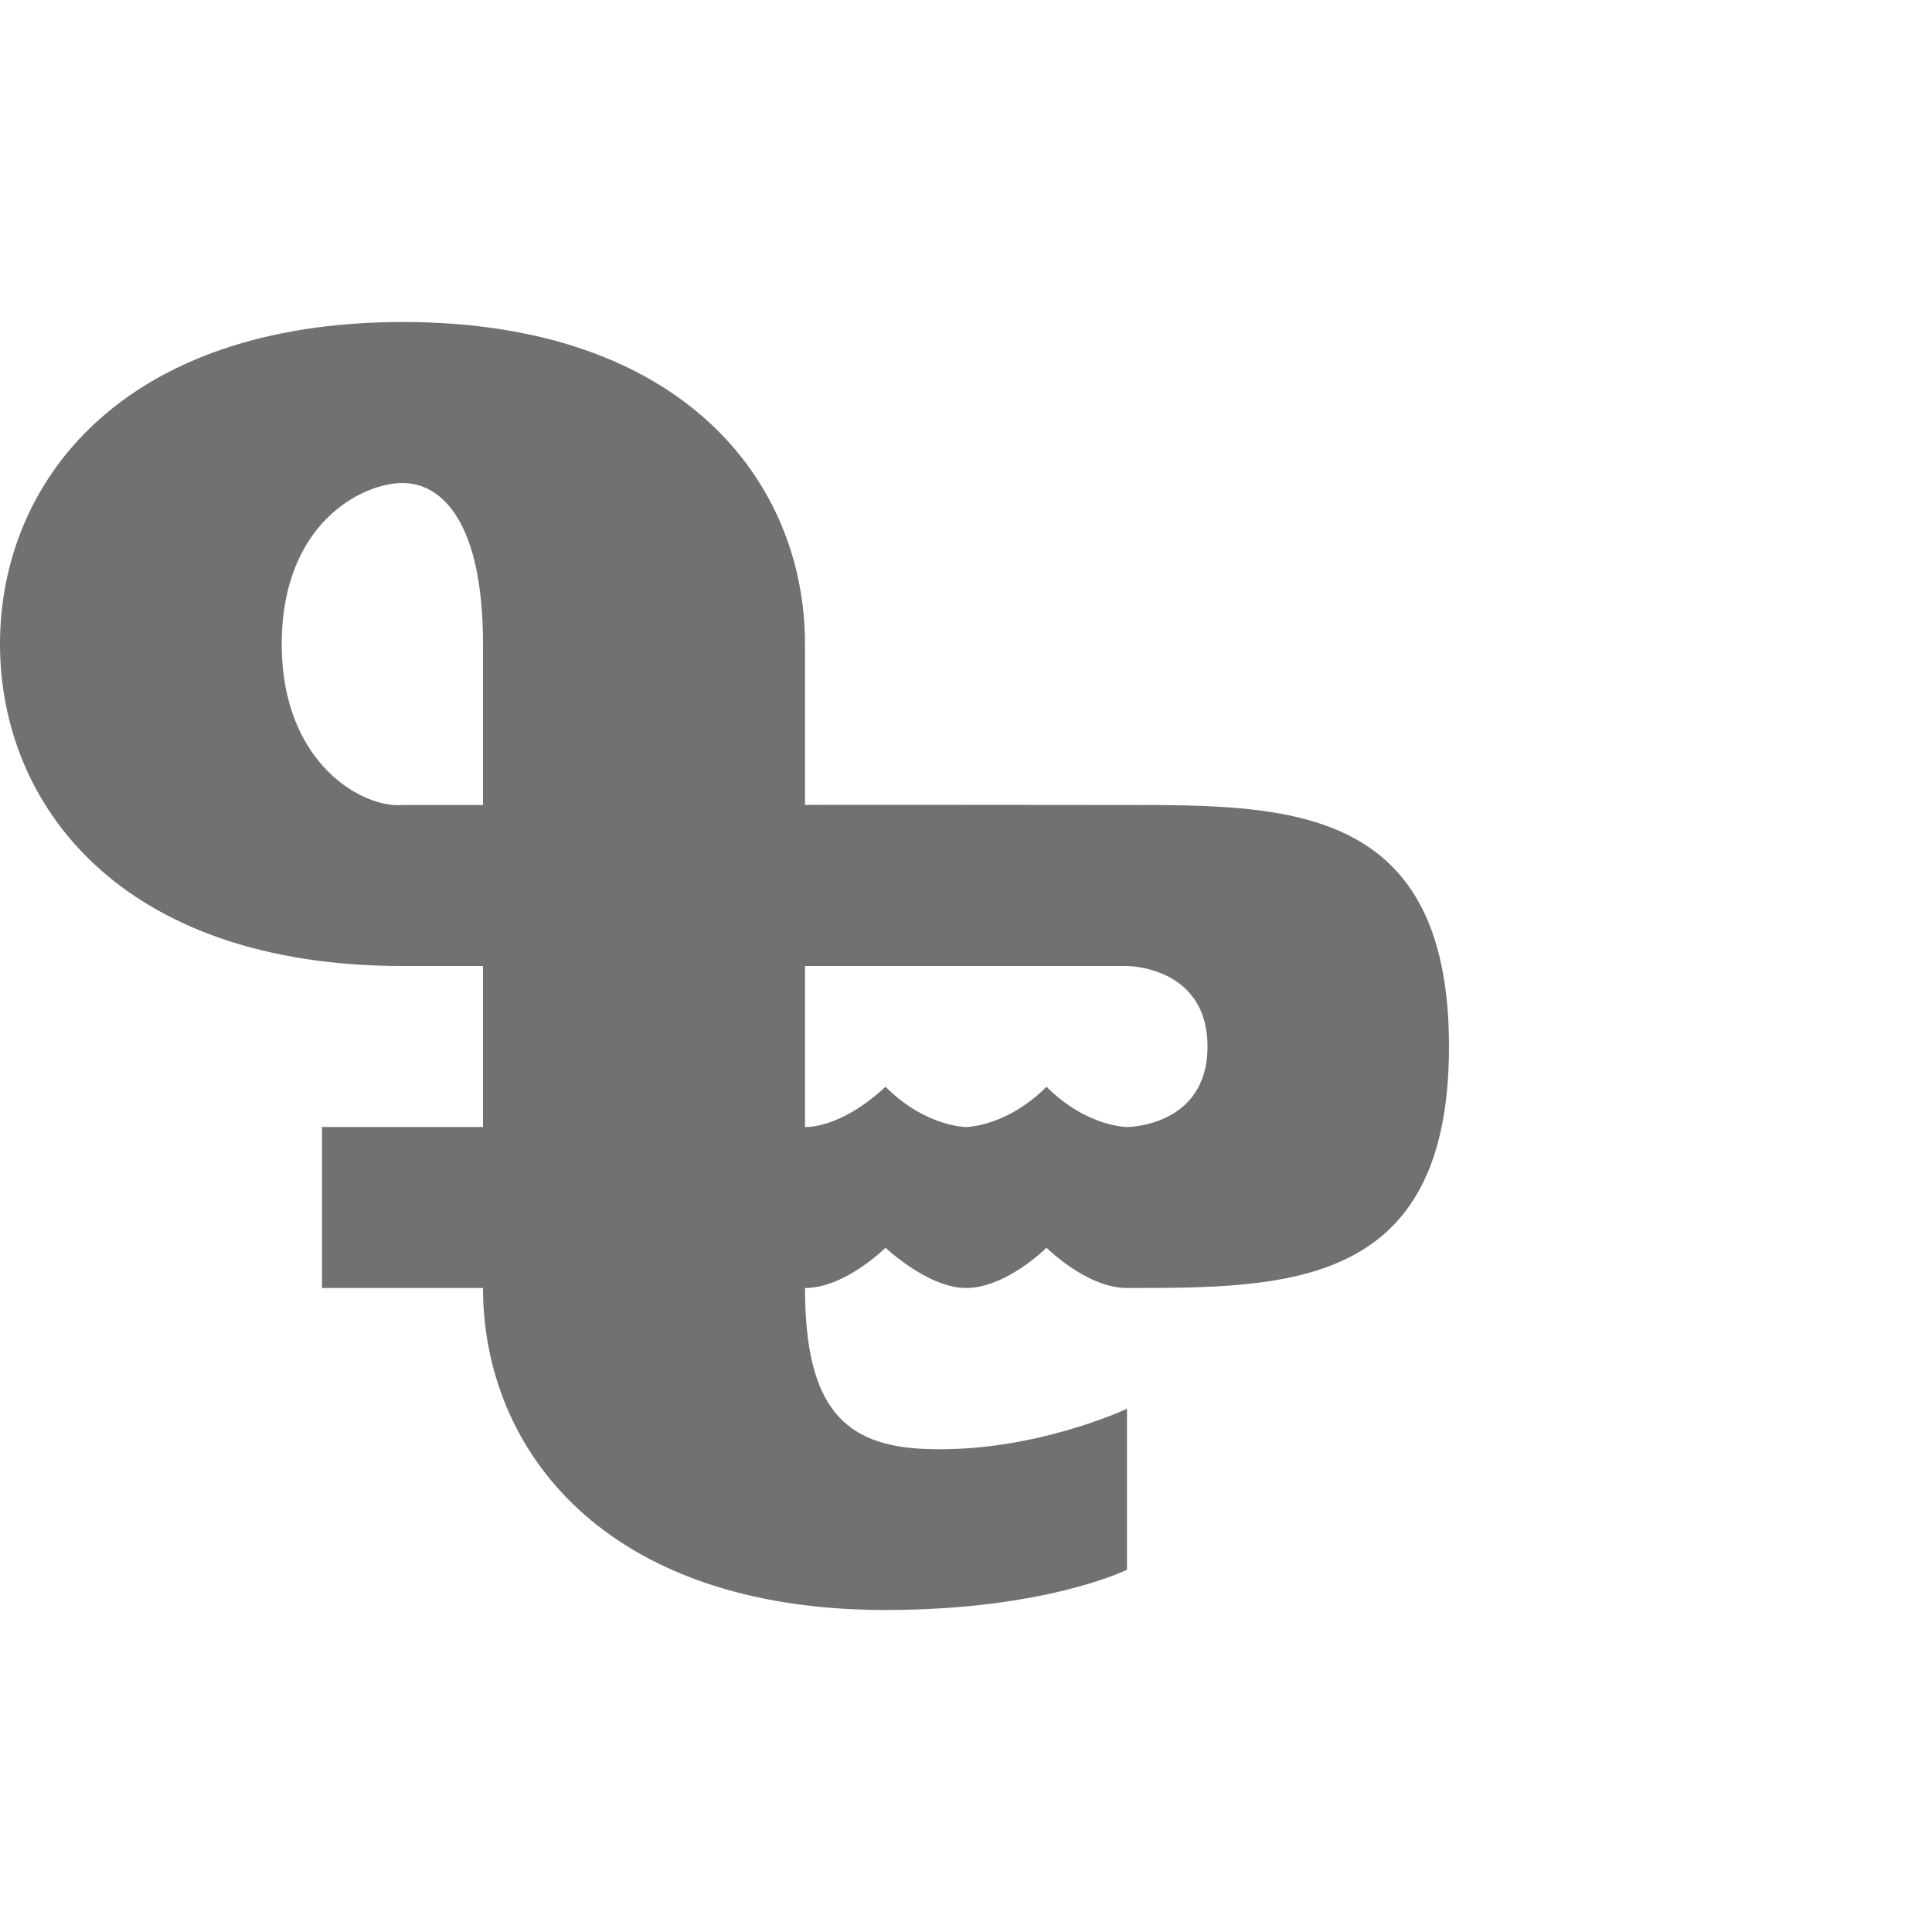
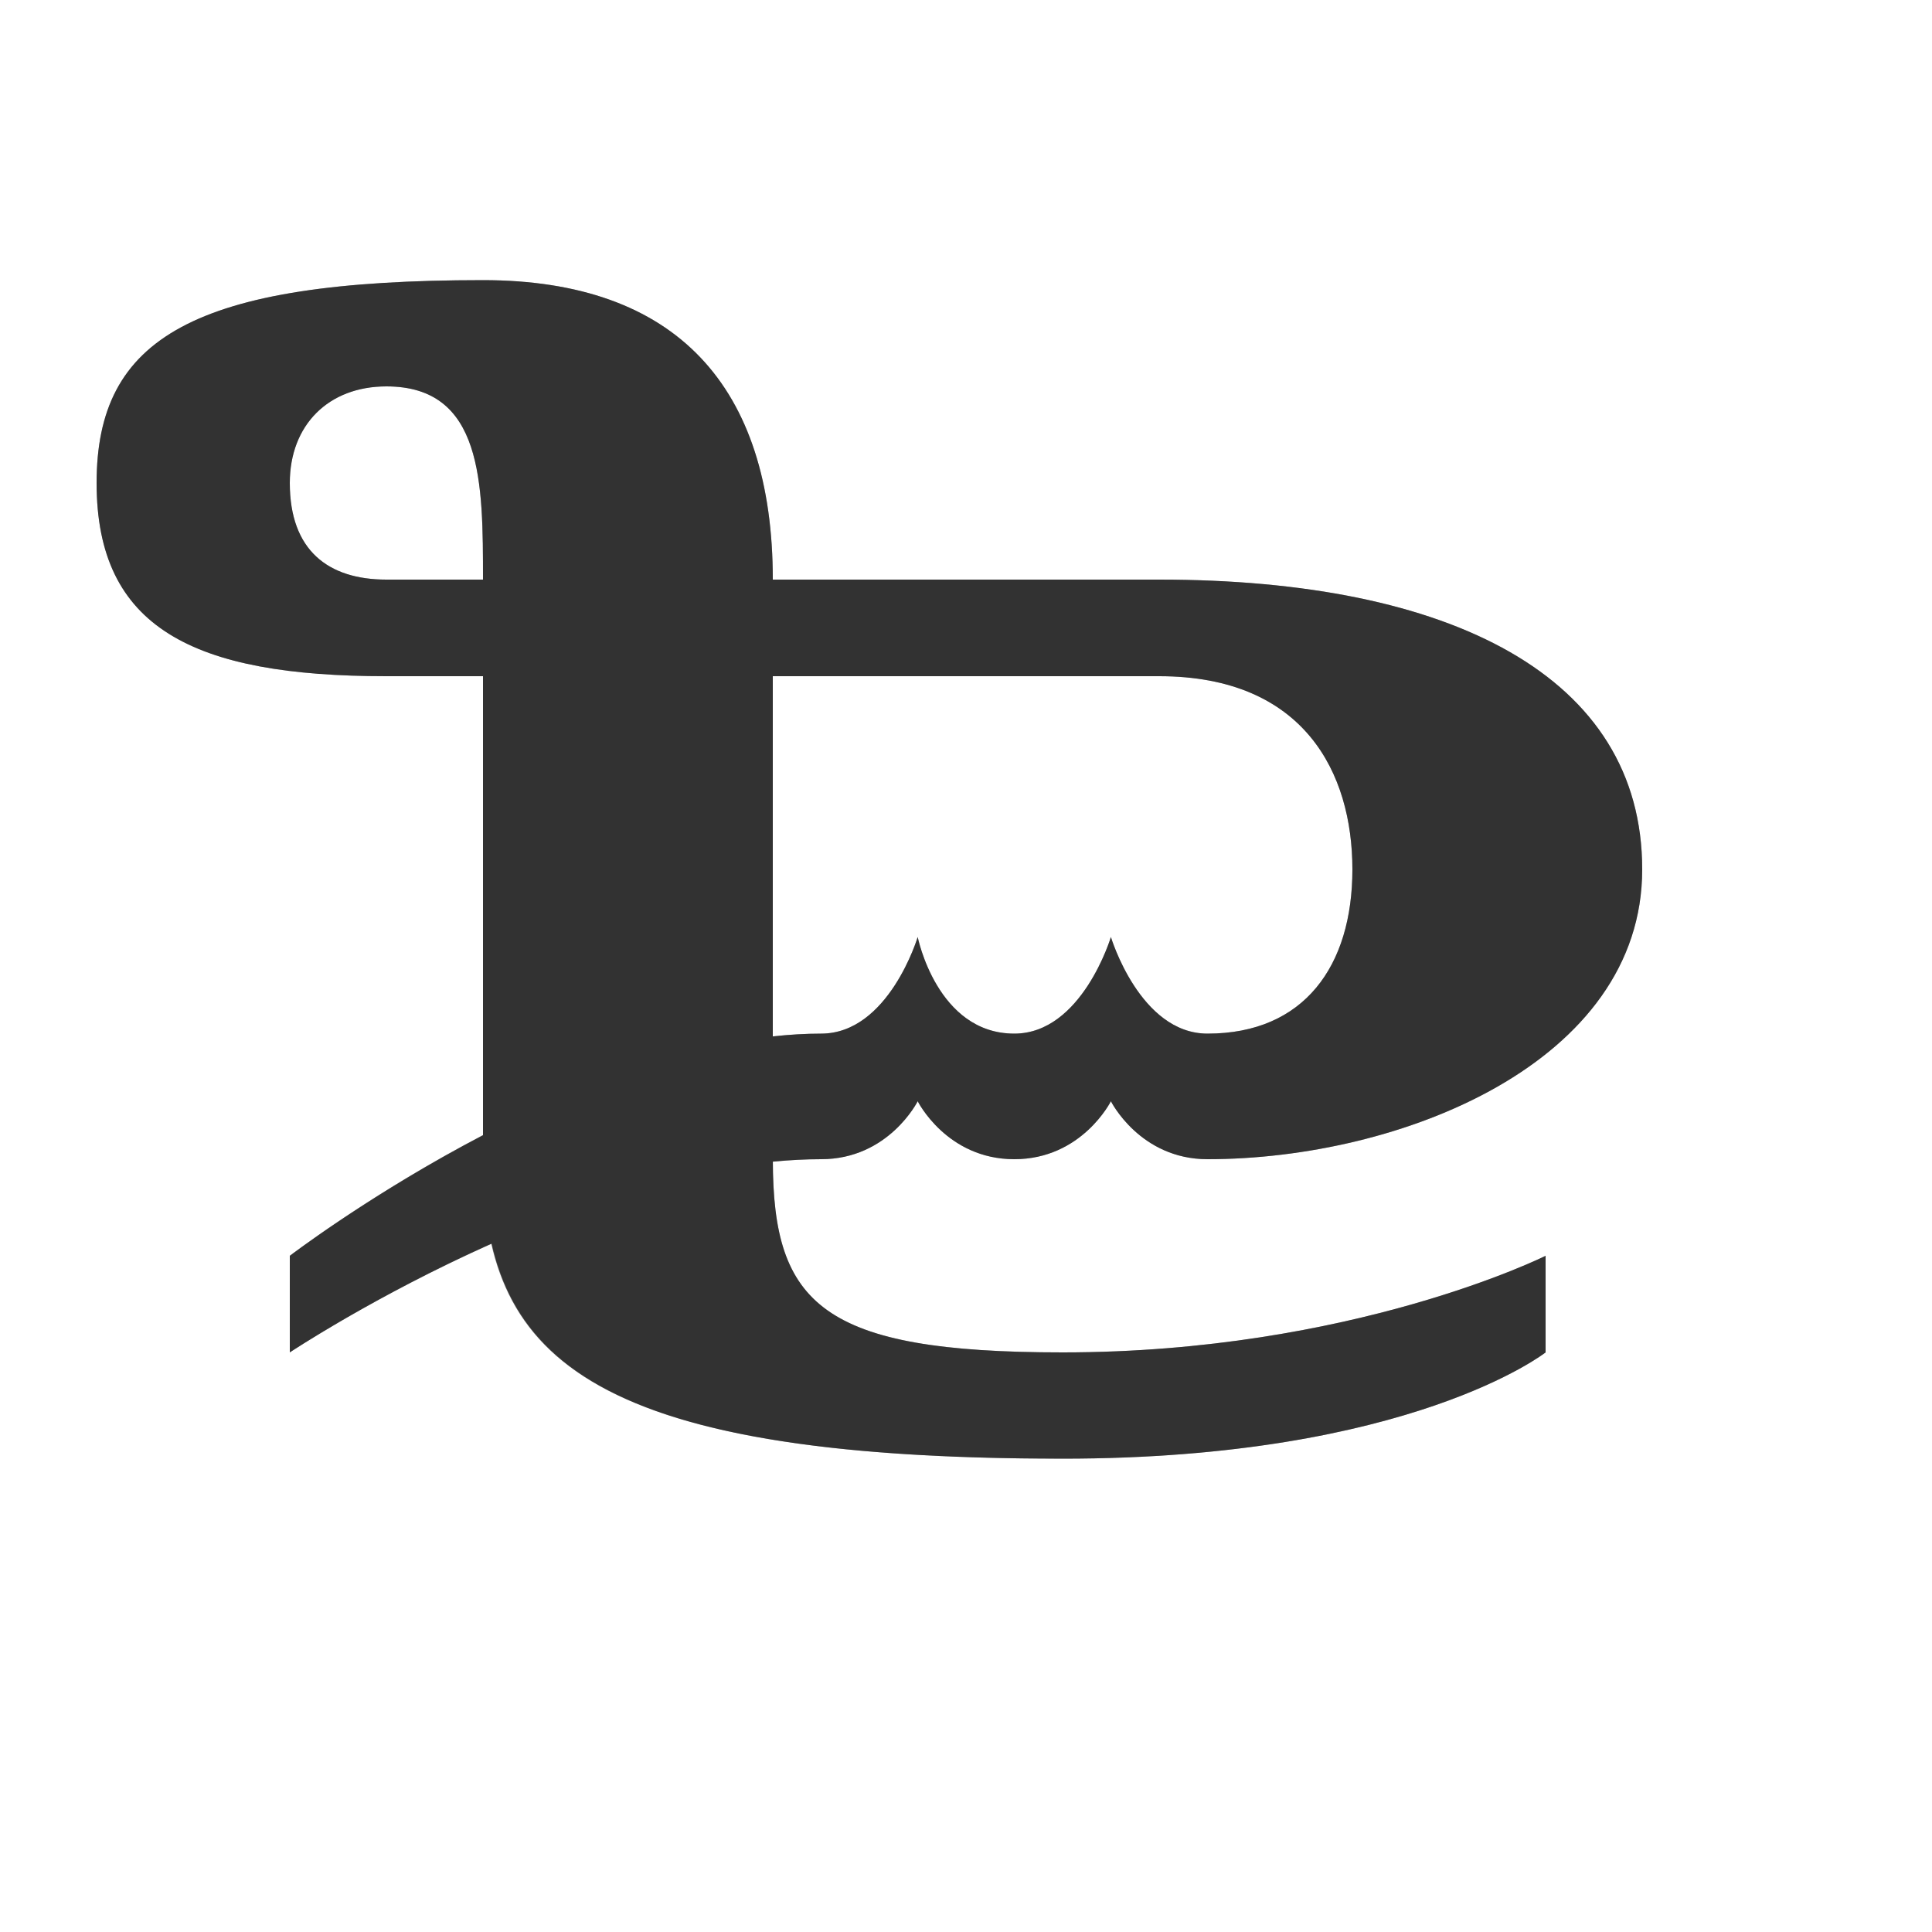
- <svg xmlns="http://www.w3.org/2000/svg" width="1200" height="1200" viewBox="0 0 1200 1200" version="1.1" id="svg1" xml:space="preserve">
+ <svg xmlns="http://www.w3.org/2000/svg" width="2000" height="2000" viewBox="0 0 2000 2000" version="1.1" id="svg1" xml:space="preserve">
  <defs id="defs1" />
  <g id="layer1">
-     <path id="path2" style="fill:#000000;fill-opacity:0.555;fill-rule:evenodd;stroke-width:1" d="M 250,200 C 75.001,200.185 0,300 0,400 0,500 75.001,600 250,600 h 50 V 700 H 200 v 100 h 100 c 0,99.999 75.001,200 250,200 99.557,0 150,-25 150,-25 V 875 c 0,0 -58.337,27.544 -125,25 -49.963,-1.907 -75,-25 -75,-100 25,0 50,-25 50,-25 0,0 26.43,25 50,25 25,0 50,-25 50,-25 0,0 25,25 50,25 100,0 200,-3e-4 200,-150 0,-150 -100,-150 -200,-150 -50,0 -201.175,-0.254 -200,0 V 400 C 500,300 424.999,200 250,200 Z m 0,100 c 25,0 50,25.193 50,100 v 100 h -50 c -23.907,2.239 -75,-25 -75,-100 0,-75 50,-100 75,-100 z m 250,300 h 200 c 0,0 50,10e-5 50,50 0,50 -50,50 -50,50 0,0 -25,0 -50,-25 -25,25 -50,25 -50,25 0,0 -25,0 -50,-25 -28.598,26.612 -50,25 -50,25 z" />
-     <g id="layer1-6" transform="matrix(-1,0,0,1,700,-200)" />
+     <path style="fill:#000000;fill-opacity:0.555;stroke:none;stroke-width:1px;stroke-linecap:butt;stroke-linejoin:miter;stroke-opacity:1" d="m 300,1400 v -100 c 0,0 300,-230 550,-230 70,0 100,-100 100,-100 0,0 20,100 100,100 70,0 100,-100 100,-100 0,0 30,100 100,100 100,0 150,-70 150,-170 0,-100 -50,-200 -200,-200 H 400 C 200,700 100,650 100,500 100,350 200,290 500,290 c 200,0 300,110 300,310 v 600 c 0,150 50,200 300,200 300,0 500,-100 500,-100 v 100 c 0,0 -140,110 -500,110 -500.1,0 -600,-110 -600,-310 V 600 c 0,-100 0,-200 -100,-200 -60,0 -100,40 -100,100 0,70 40,100 100,100 h 800 c 301.649,0 500,100 500,300 0,200 -250,300 -450,300 -70,0 -100,-60 -100,-60 0,0 -30,60 -100,60 -70,0 -100,-60 -100,-60 0,0 -30,60 -100,60 -250,0 -550,200 -550,200 z" id="path3615" />
+     <path id="path3615-8" style="fill:#000000;fill-opacity:0.555;stroke:none;stroke-width:1px;stroke-linecap:butt;stroke-linejoin:miter;stroke-opacity:1" d="M 500 290 C 200 290 100 350 100 500 C 100 650 200 700 400 700 L 500 700 L 500 1175.244 C 384.103 1235.817 300 1300 300 1300 L 300 1400 C 300 1400 388.46 1341.257 509.033 1287.43 C 541.813 1431.64 678.645 1510 1100 1510 C 1460 1510 1600 1400 1600 1400 L 1600 1300 C 1600 1300 1400 1400 1100 1400 C 851.499 1400 800.662 1350.497 800.061 1202.586 C 816.853 1200.966 833.541 1200 850 1200 C 920 1200 950 1140 950 1140 C 950 1140 980 1200 1050 1200 C 1120 1200 1150 1140 1150 1140 C 1150 1140 1180 1200 1250 1200 C 1450 1200 1700 1100 1700 900 C 1700 700 1501.649 600 1200 600 L 800 600 C 800 400 700 290 500 290 z M 400 400 C 500 400 500 500 500 600 L 400 600 C 340 600 300 570 300 500 C 300 440 340 400 400 400 z M 800 700 L 1200 700 C 1350 700 1400 800 1400 900 C 1400 1000 1350 1070 1250 1070 C 1180 1070 1150 970 1150 970 C 1150 970 1120 1070 1050 1070 C 970 1070 950 970 950 970 C 950 970 920 1070 850 1070 C 833.519 1070 816.815 1071.055 800 1072.922 L 800 700 z " />
  </g>
</svg>
